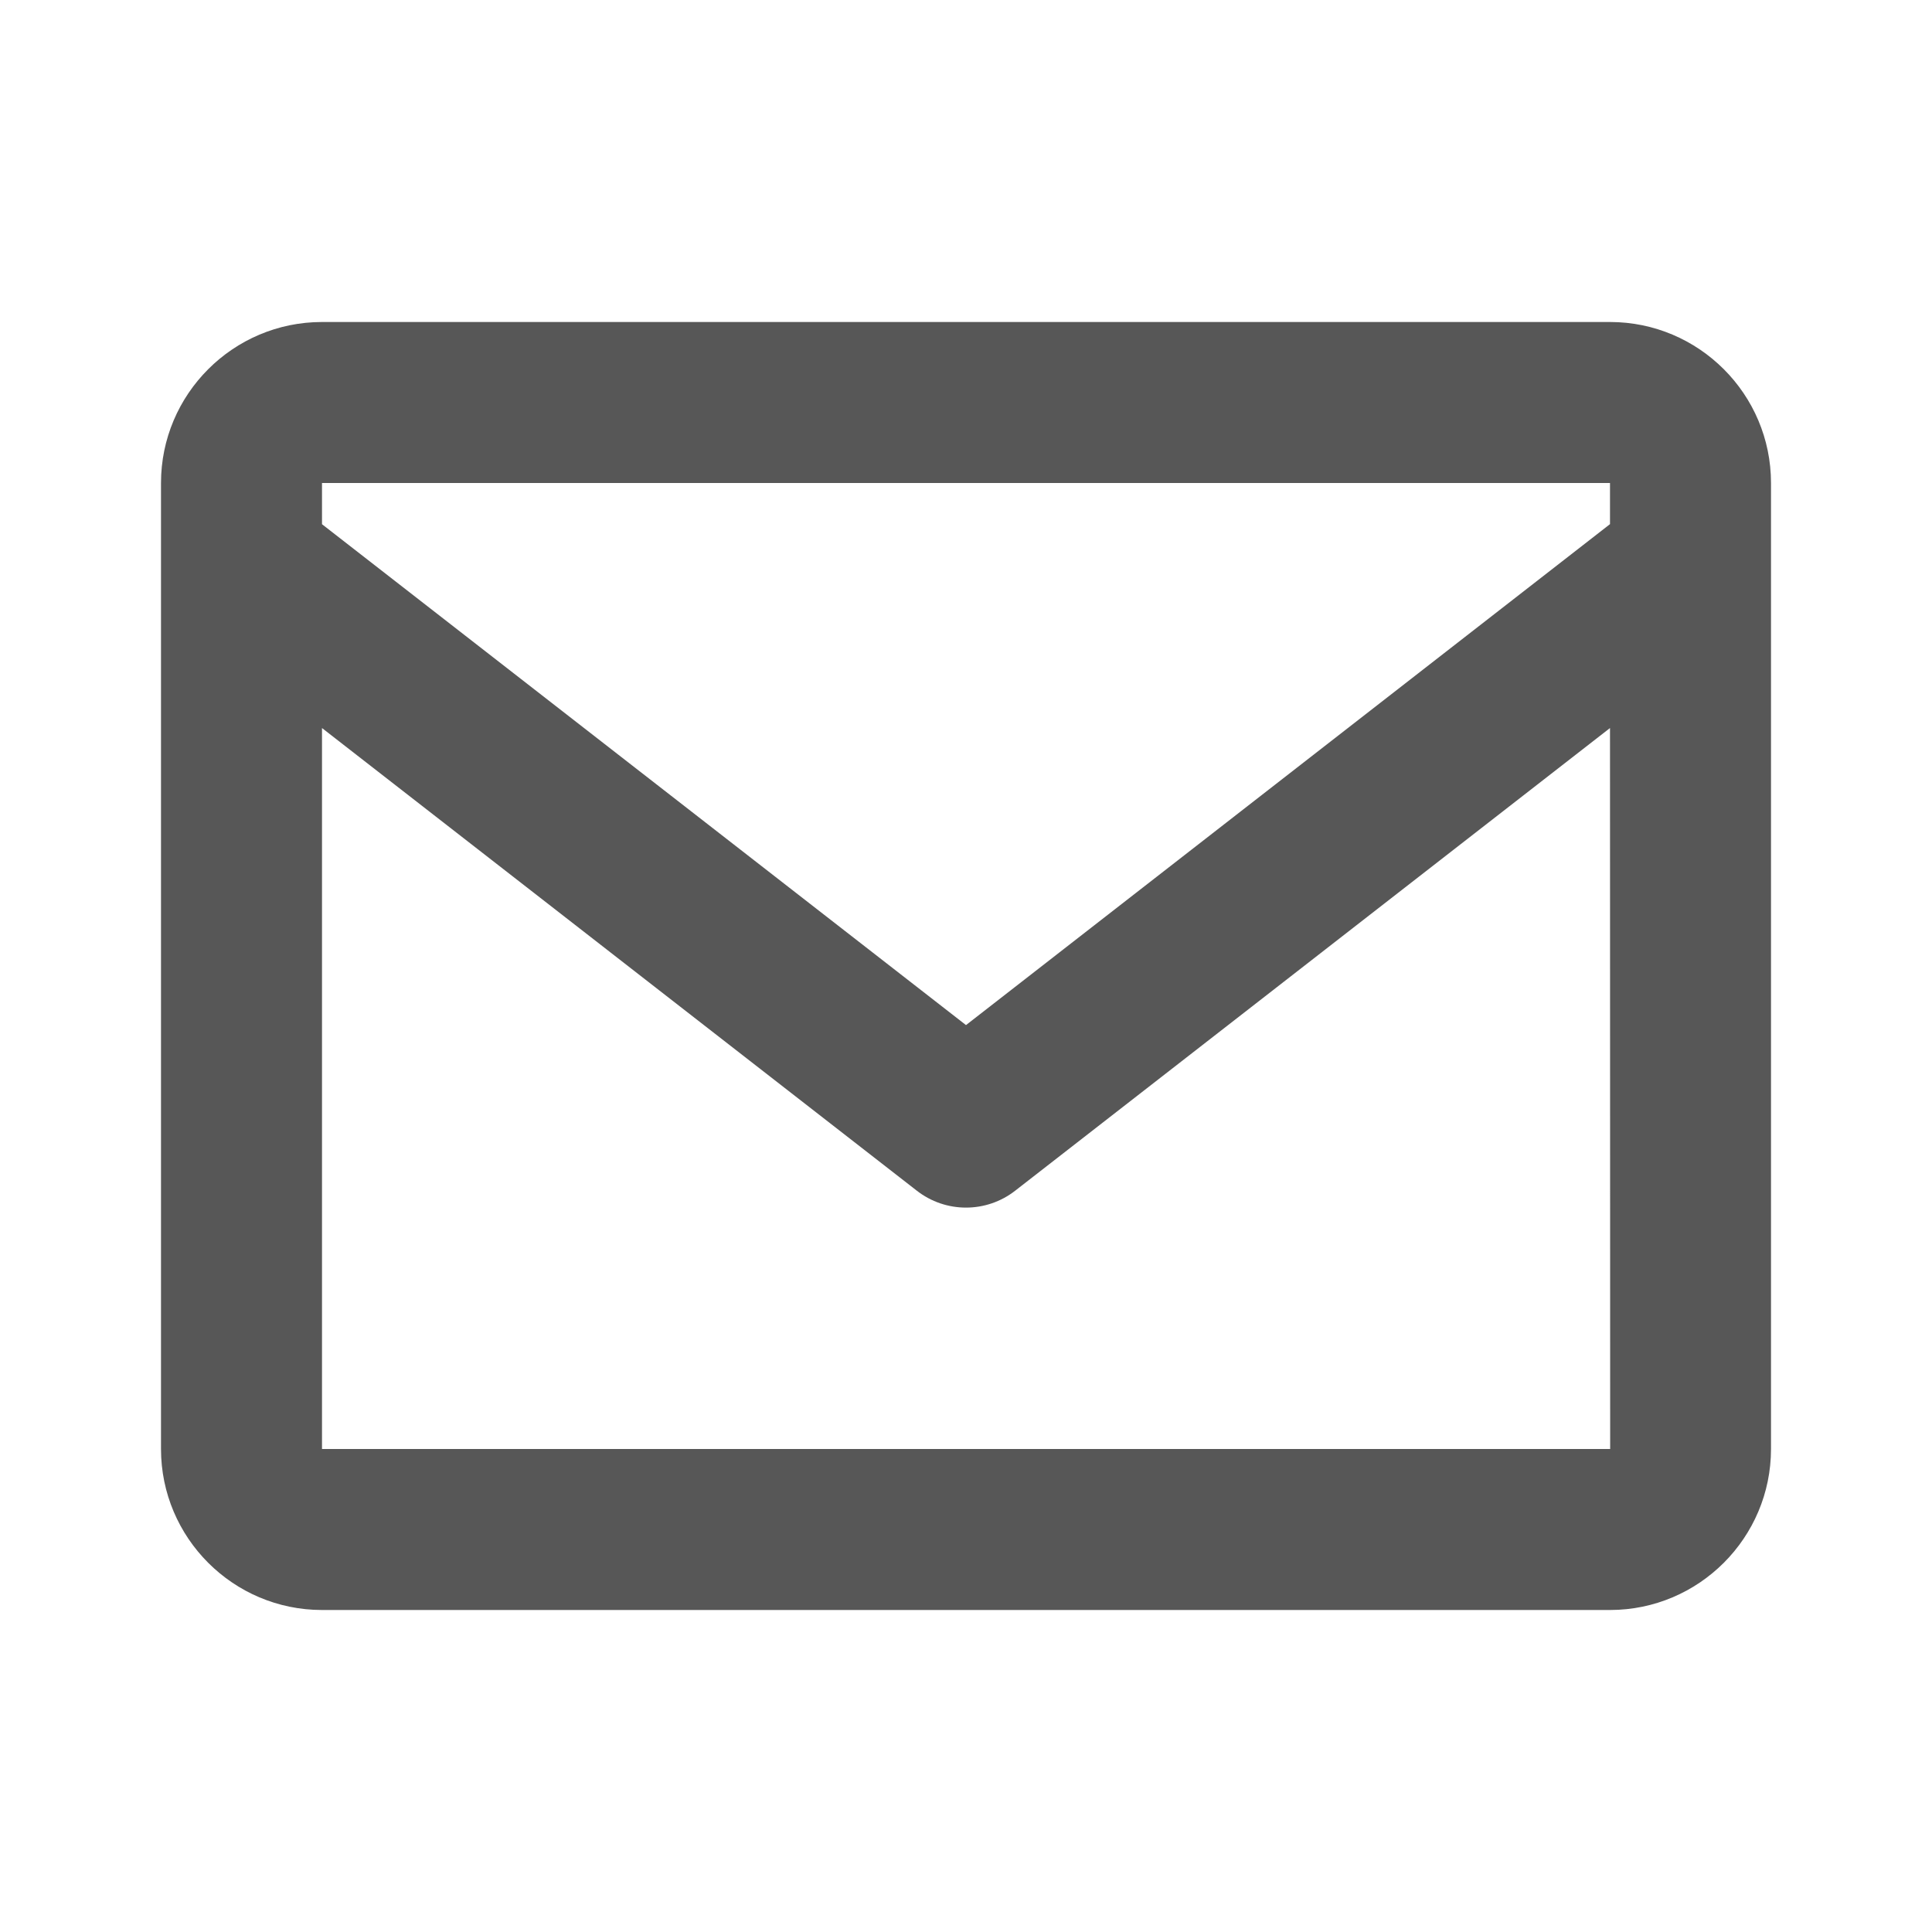
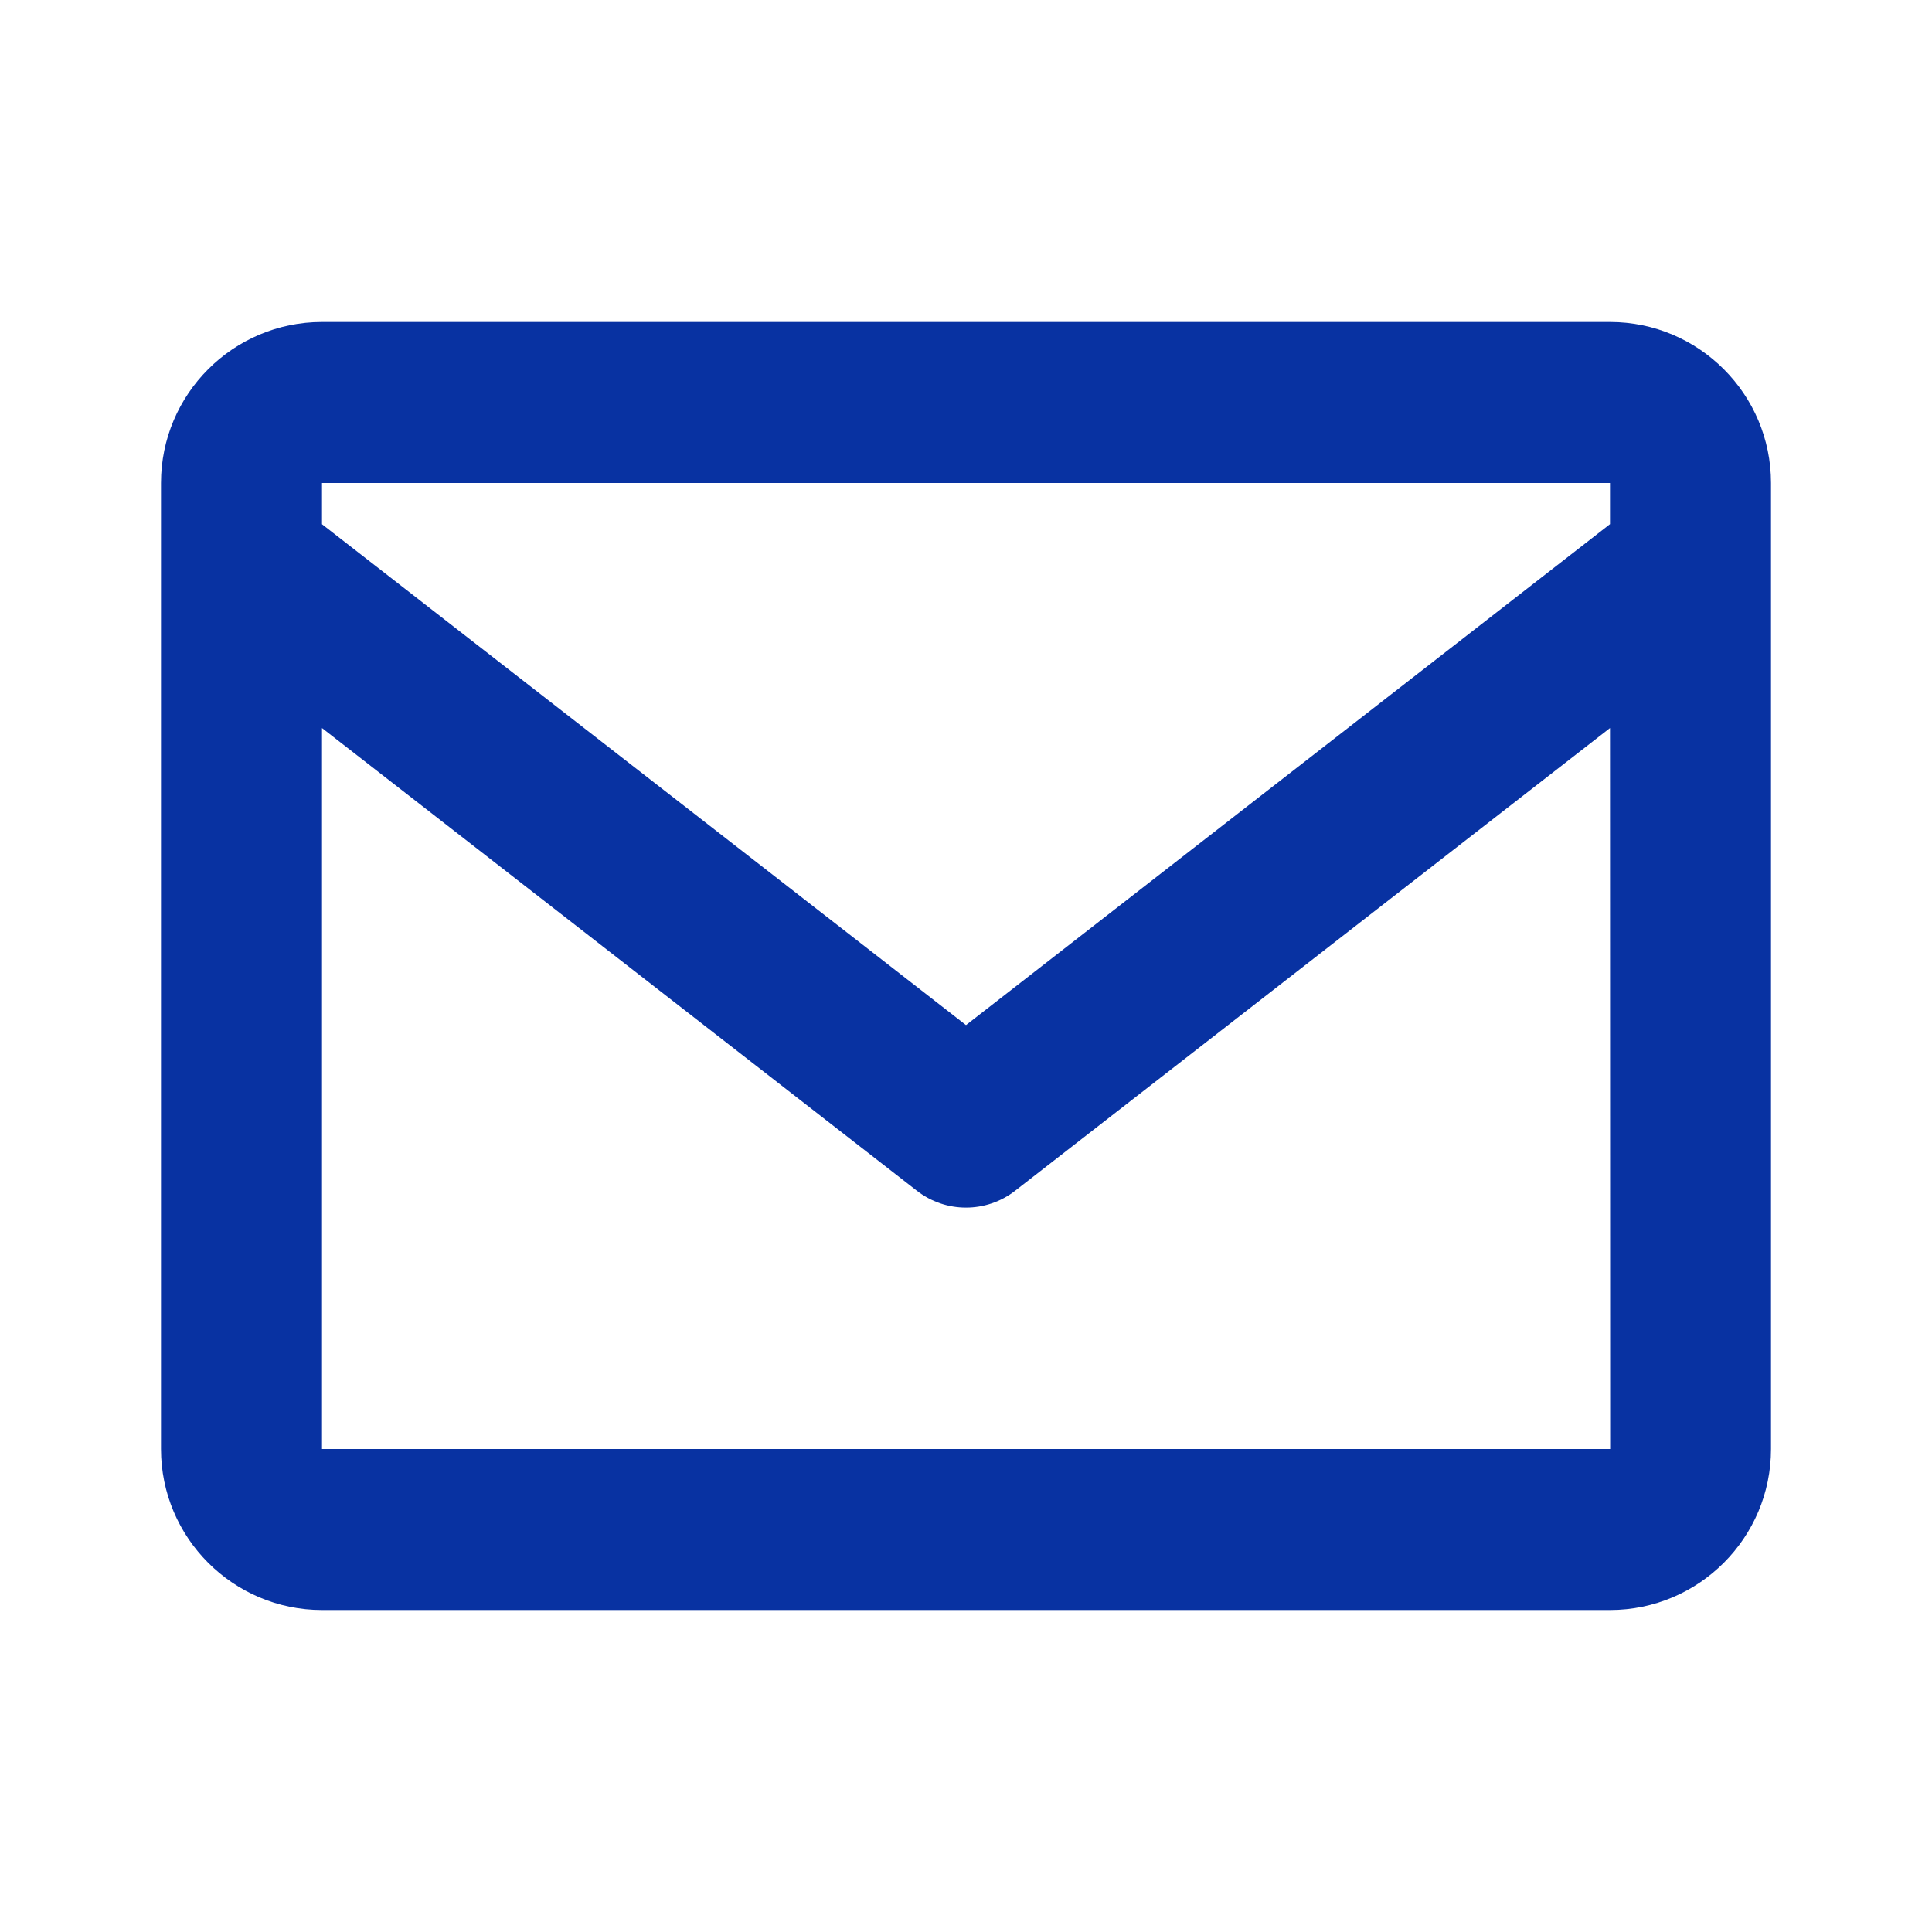
- <svg xmlns="http://www.w3.org/2000/svg" width="24" height="24" viewBox="0 0 24 24" style="fill: #575757;transform: ;msFilter:;">
+ <svg xmlns="http://www.w3.org/2000/svg" width="24" height="24" viewBox="0 0 24 24" style="fill: #0832A2;transform: ;msFilter:;">
  <path d="M20 4H4c-1.103 0-2 .897-2 2v12c0 1.103.897 2 2 2h16c1.103 0 2-.897 2-2V6c0-1.103-.897-2-2-2zm0 2v.511l-8 6.223-8-6.222V6h16zM4 18V9.044l7.386 5.745a.994.994 0 0 0 1.228 0L20 9.044 20.002 18H4z" />
</svg>
